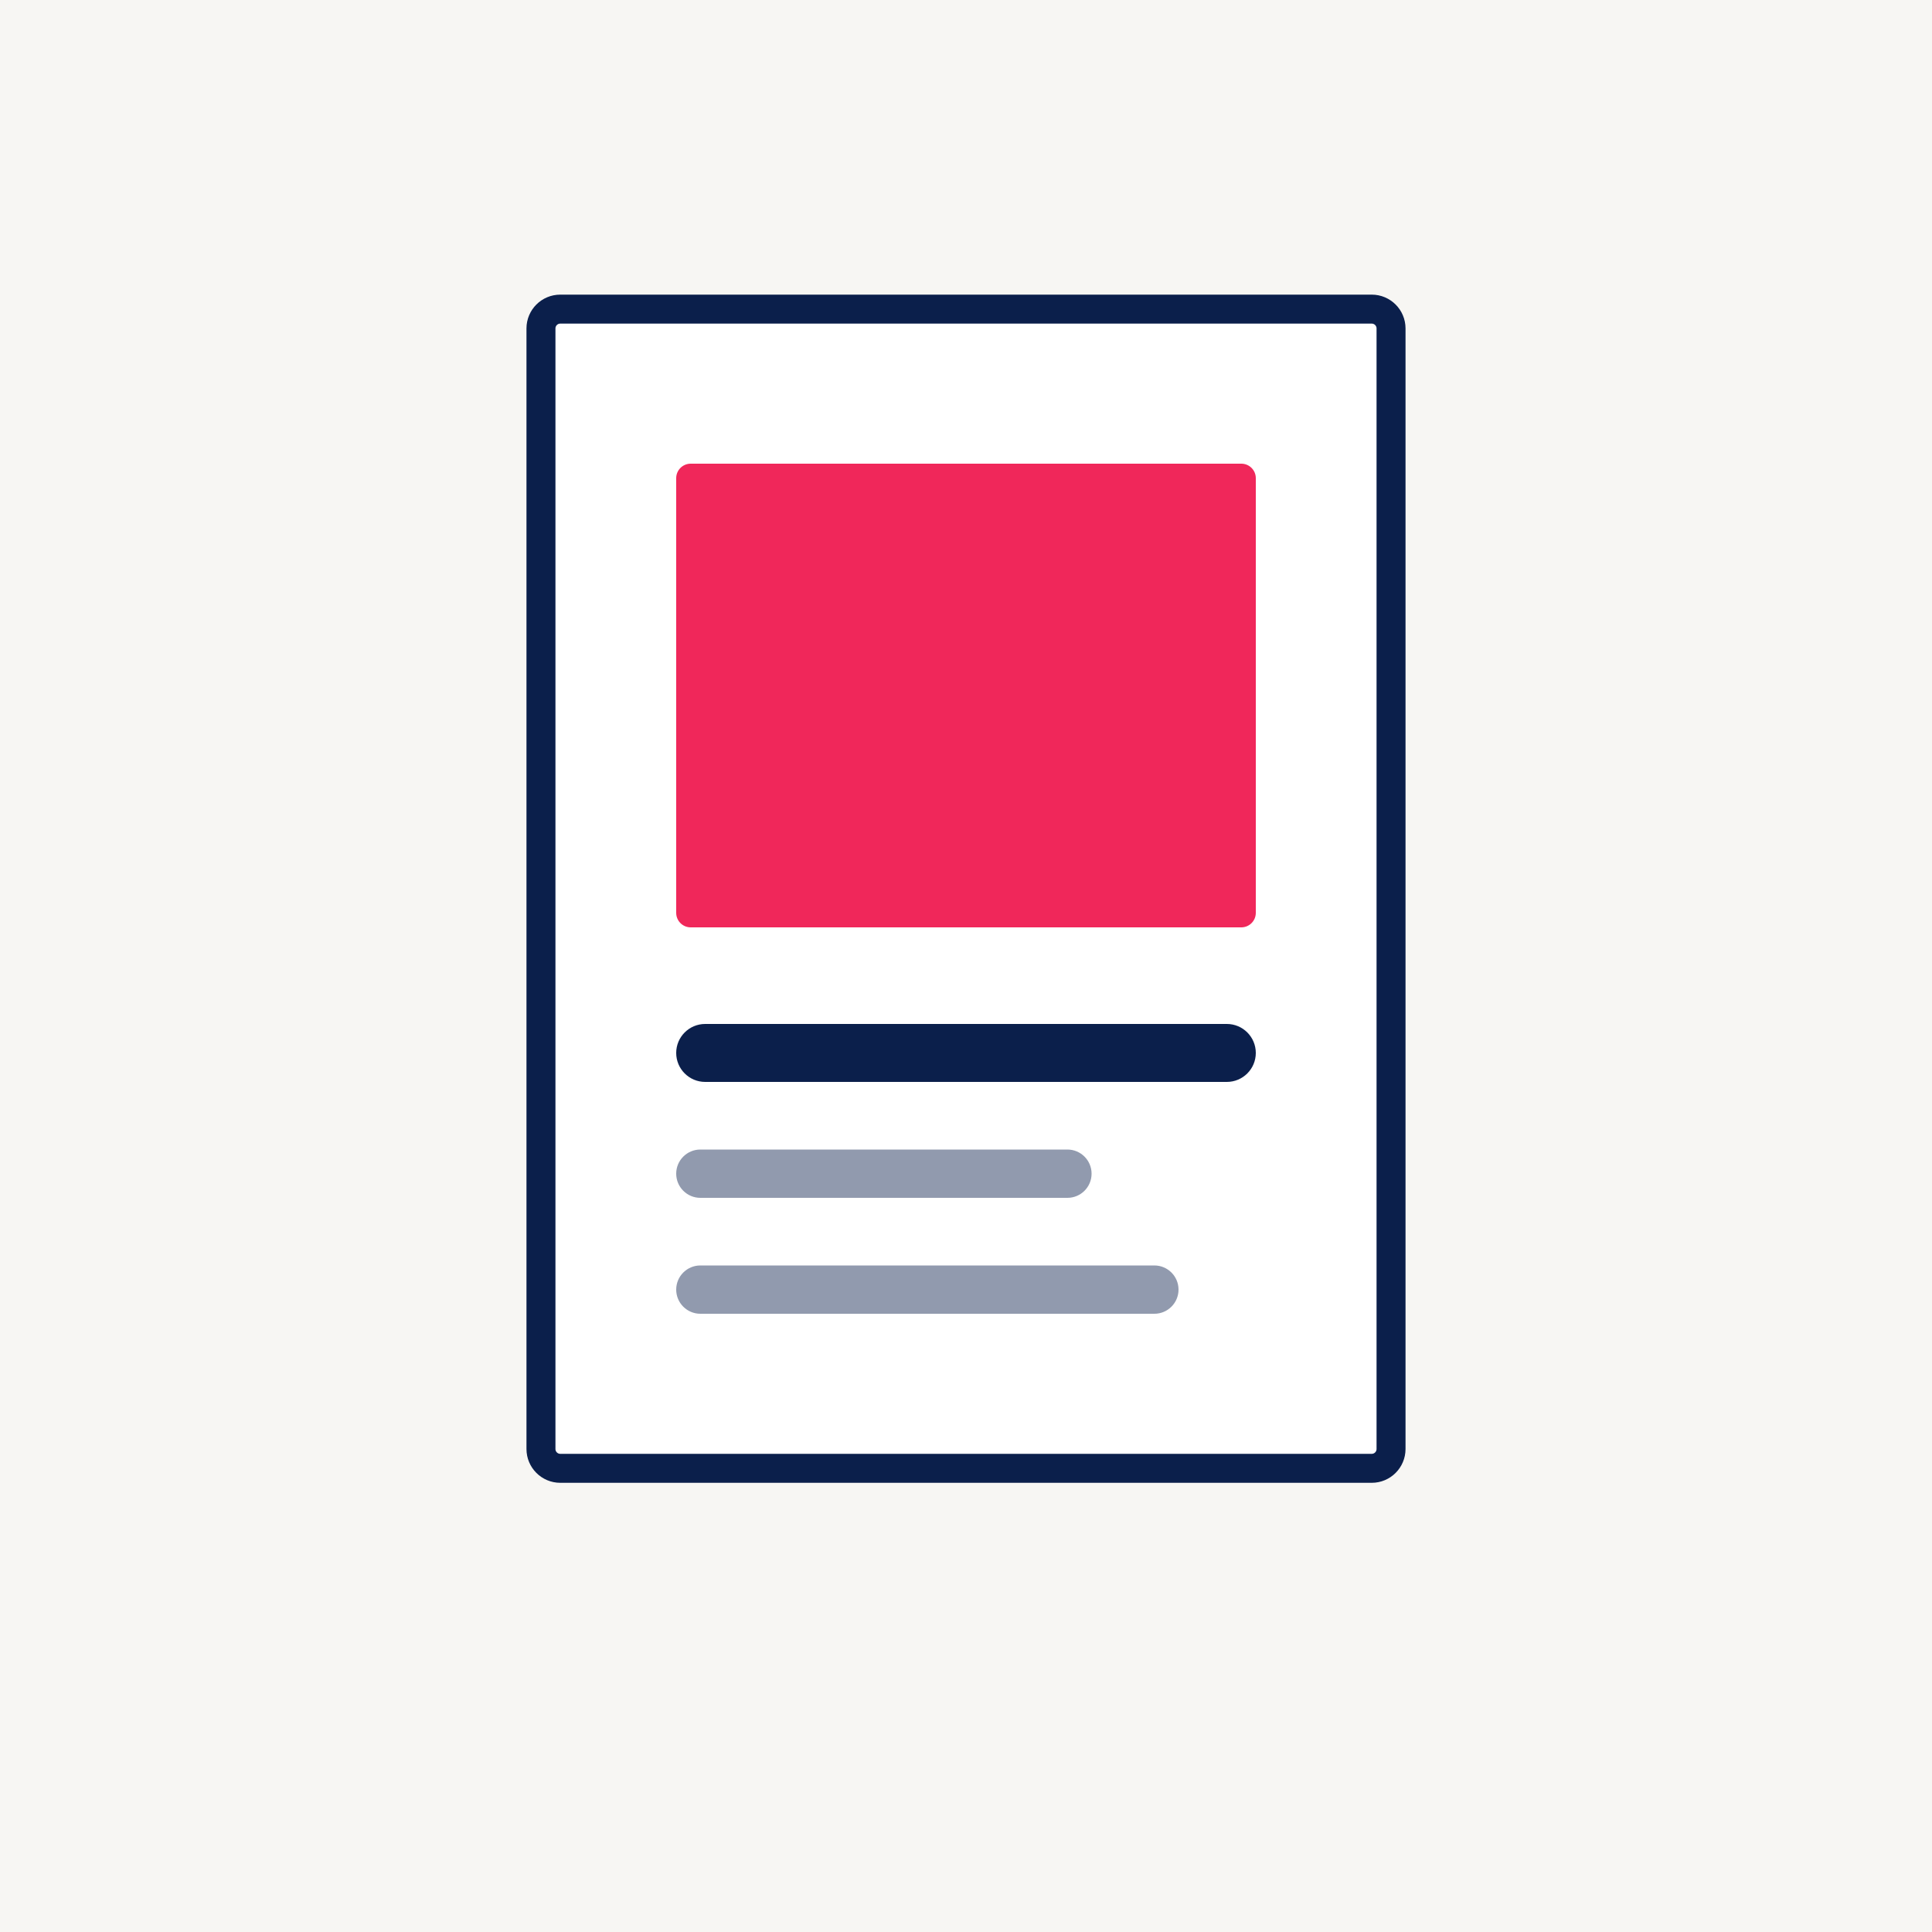
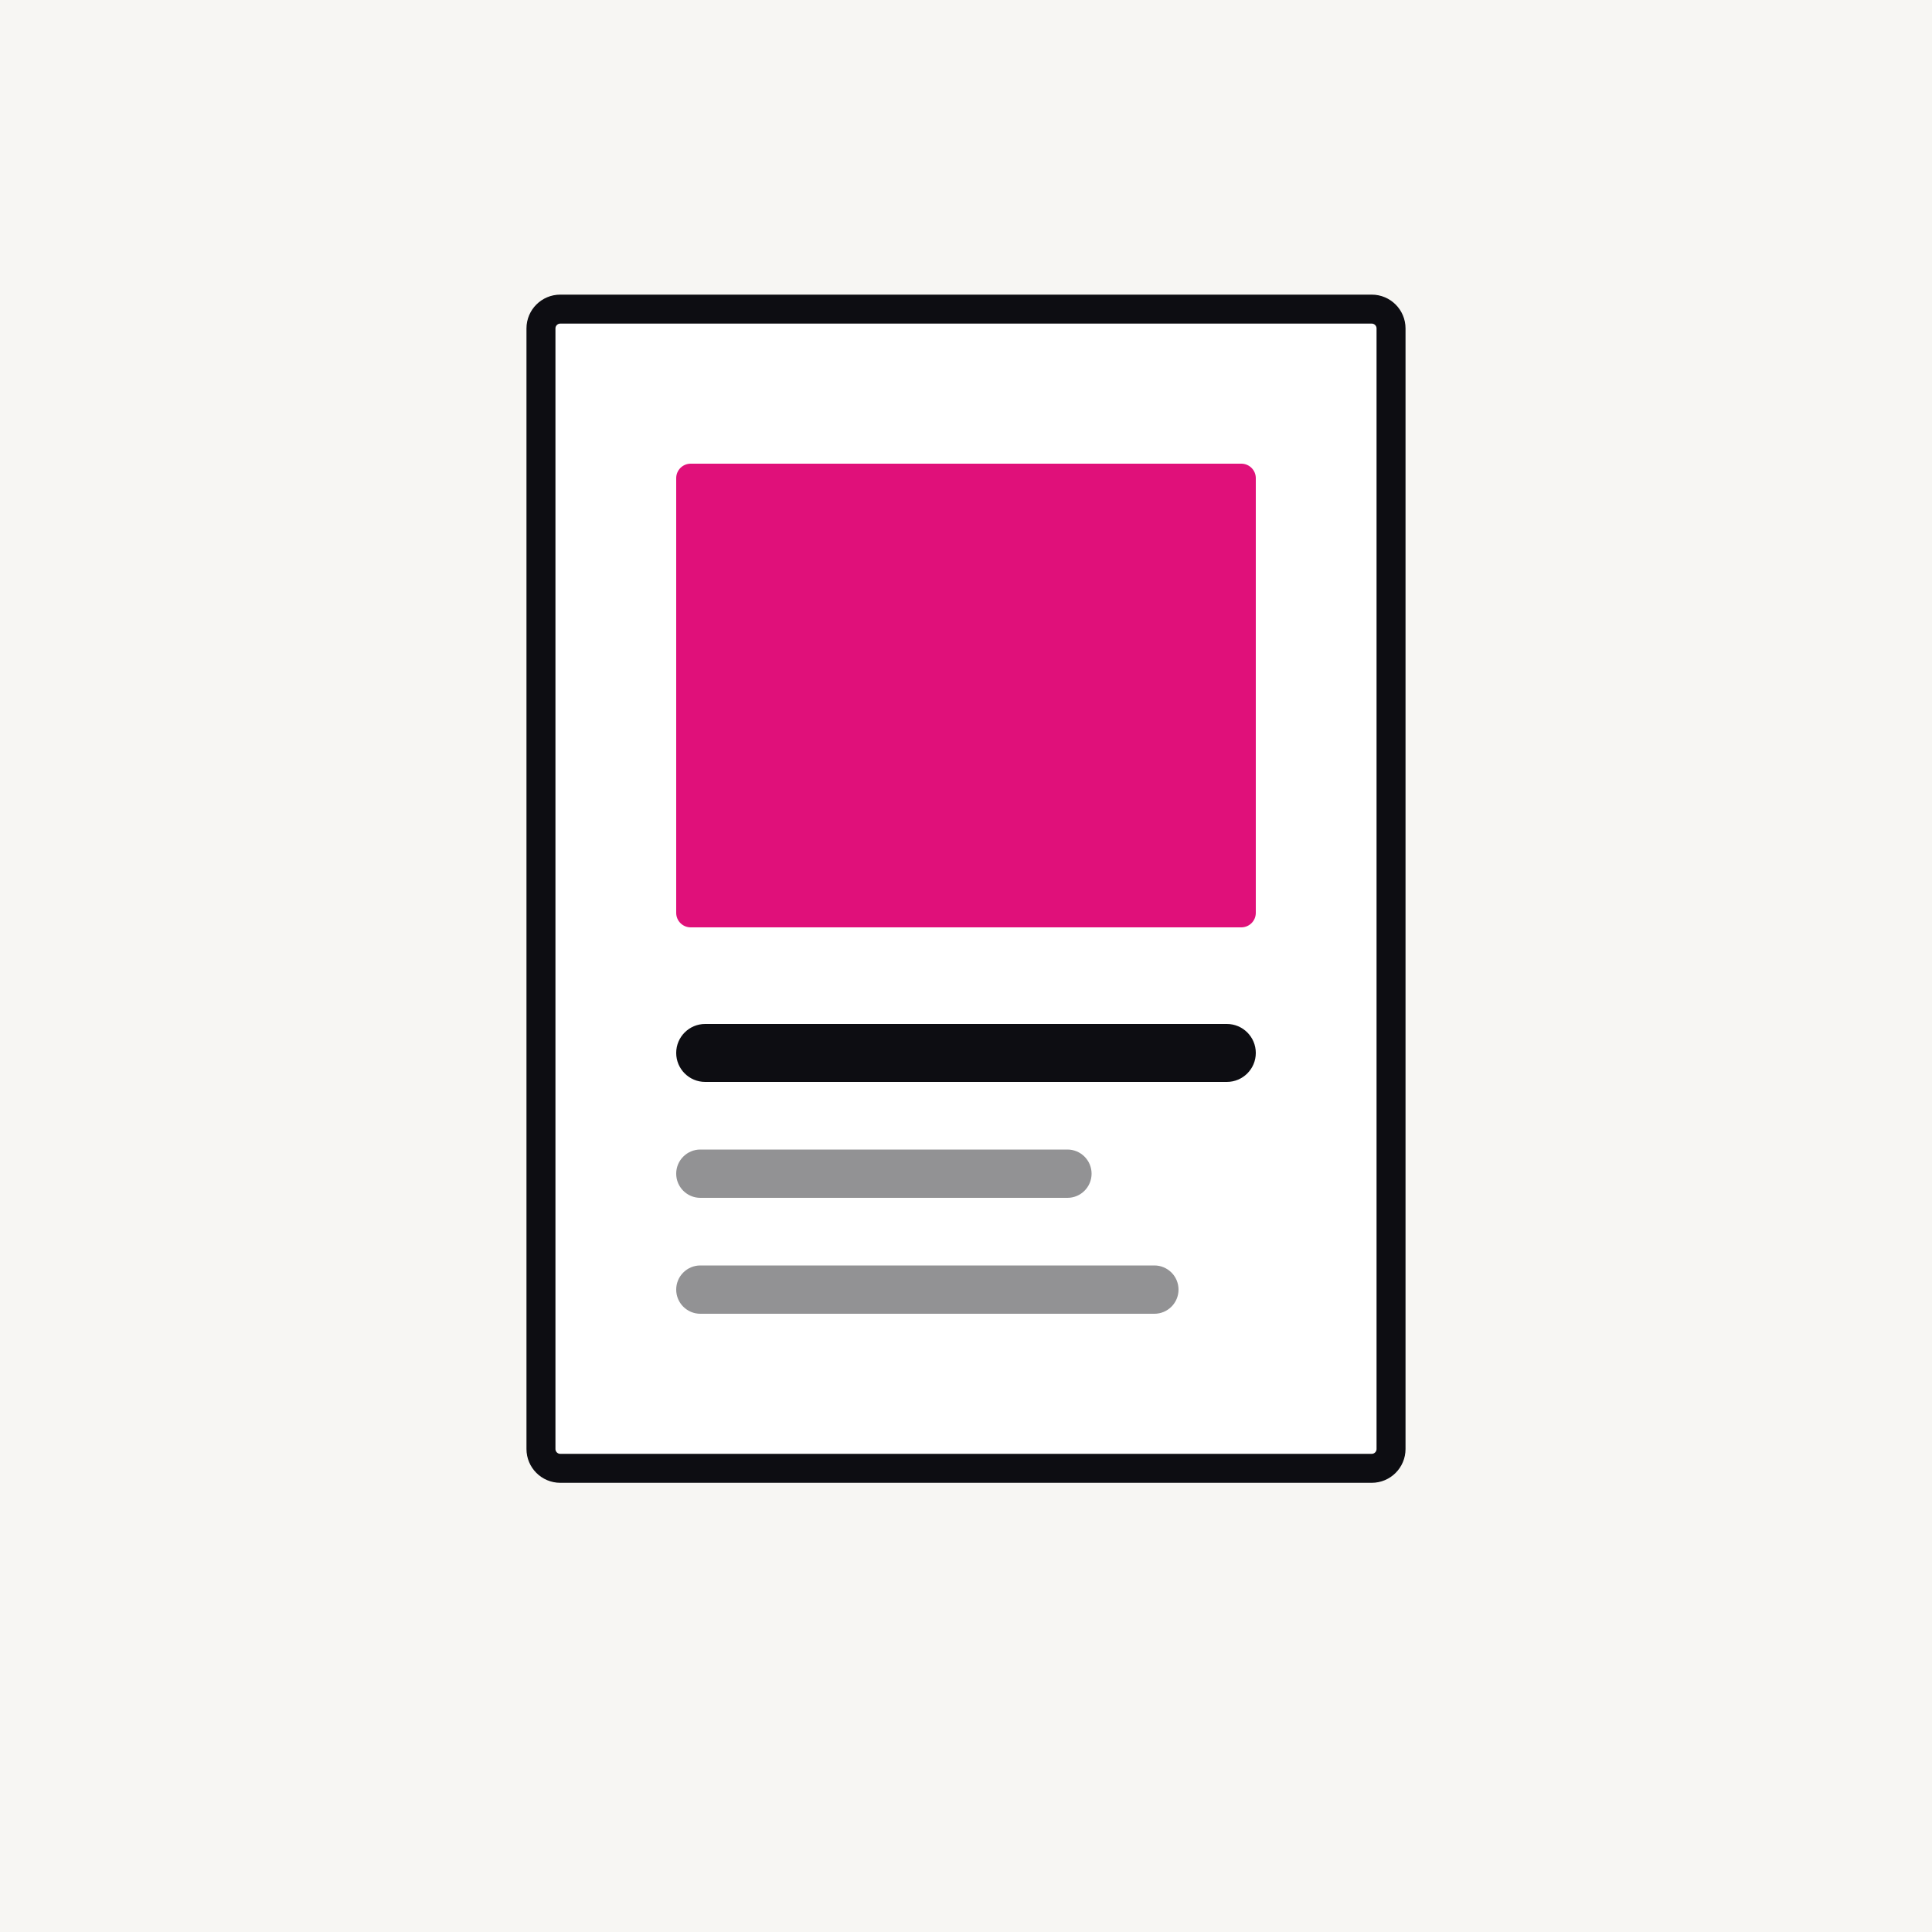
<svg xmlns="http://www.w3.org/2000/svg" viewBox="0 0 400 400" width="400" height="400" role="img">
  <rect width="400" height="400" fill="#f7f6f3" />
-   <rect x="112" y="64" width="176" height="240" rx="4" fill="#ffffff" stroke="#0B1F4B" stroke-width="6" />
-   <rect x="140" y="96" width="120" height="96" rx="3" fill="#F0275A" />
-   <rect x="140" y="212" width="120" height="12" rx="6" fill="#0B1F4B" />
-   <rect x="140" y="238" width="86" height="10" rx="5" fill="#0B1F4B" opacity=".45" />
-   <rect x="140" y="262" width="104" height="10" rx="5" fill="#0B1F4B" opacity=".45" />
+   <rect x="112" y="64" width="176" height="240" rx="4" fill="#ffffff" stroke="#0D0D12" stroke-width="6" />
+   <rect x="140" y="96" width="120" height="96" rx="3" fill="#E0107A" />
+   <rect x="140" y="212" width="120" height="12" rx="6" fill="#0D0D12" />
+   <rect x="140" y="238" width="86" height="10" rx="5" fill="#0D0D12" opacity=".45" />
+   <rect x="140" y="262" width="104" height="10" rx="5" fill="#0D0D12" opacity=".45" />
</svg>
